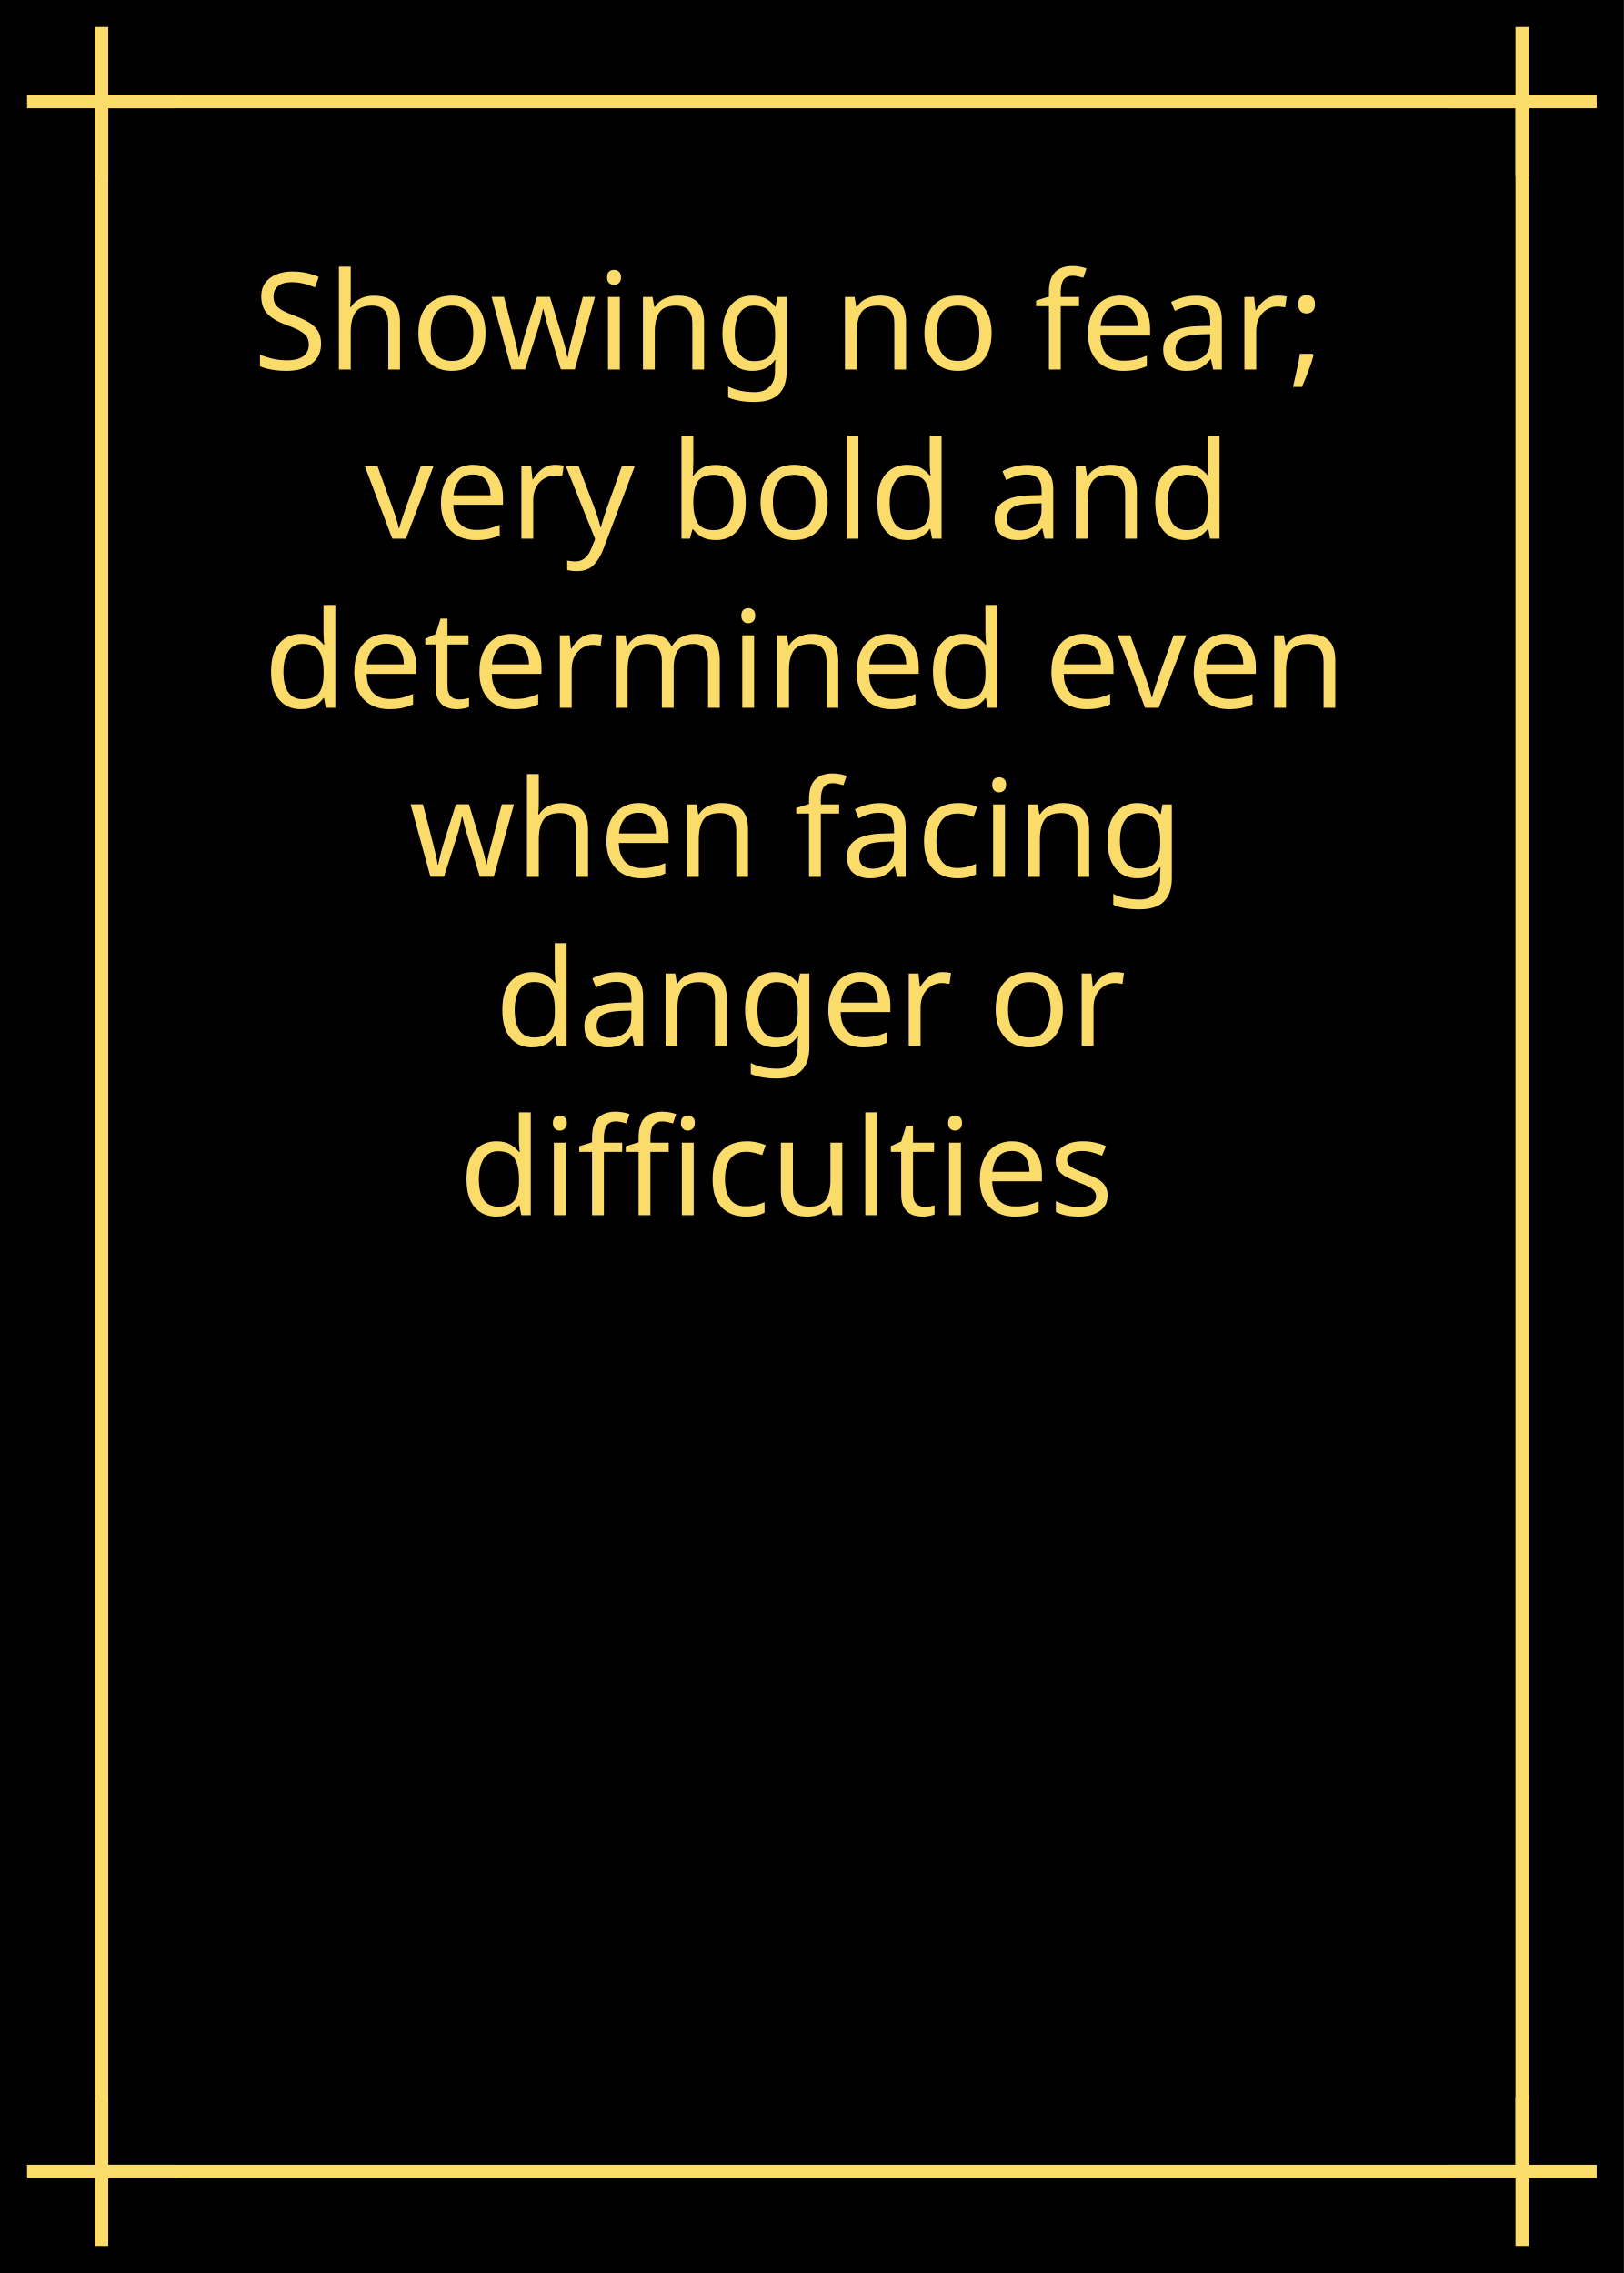
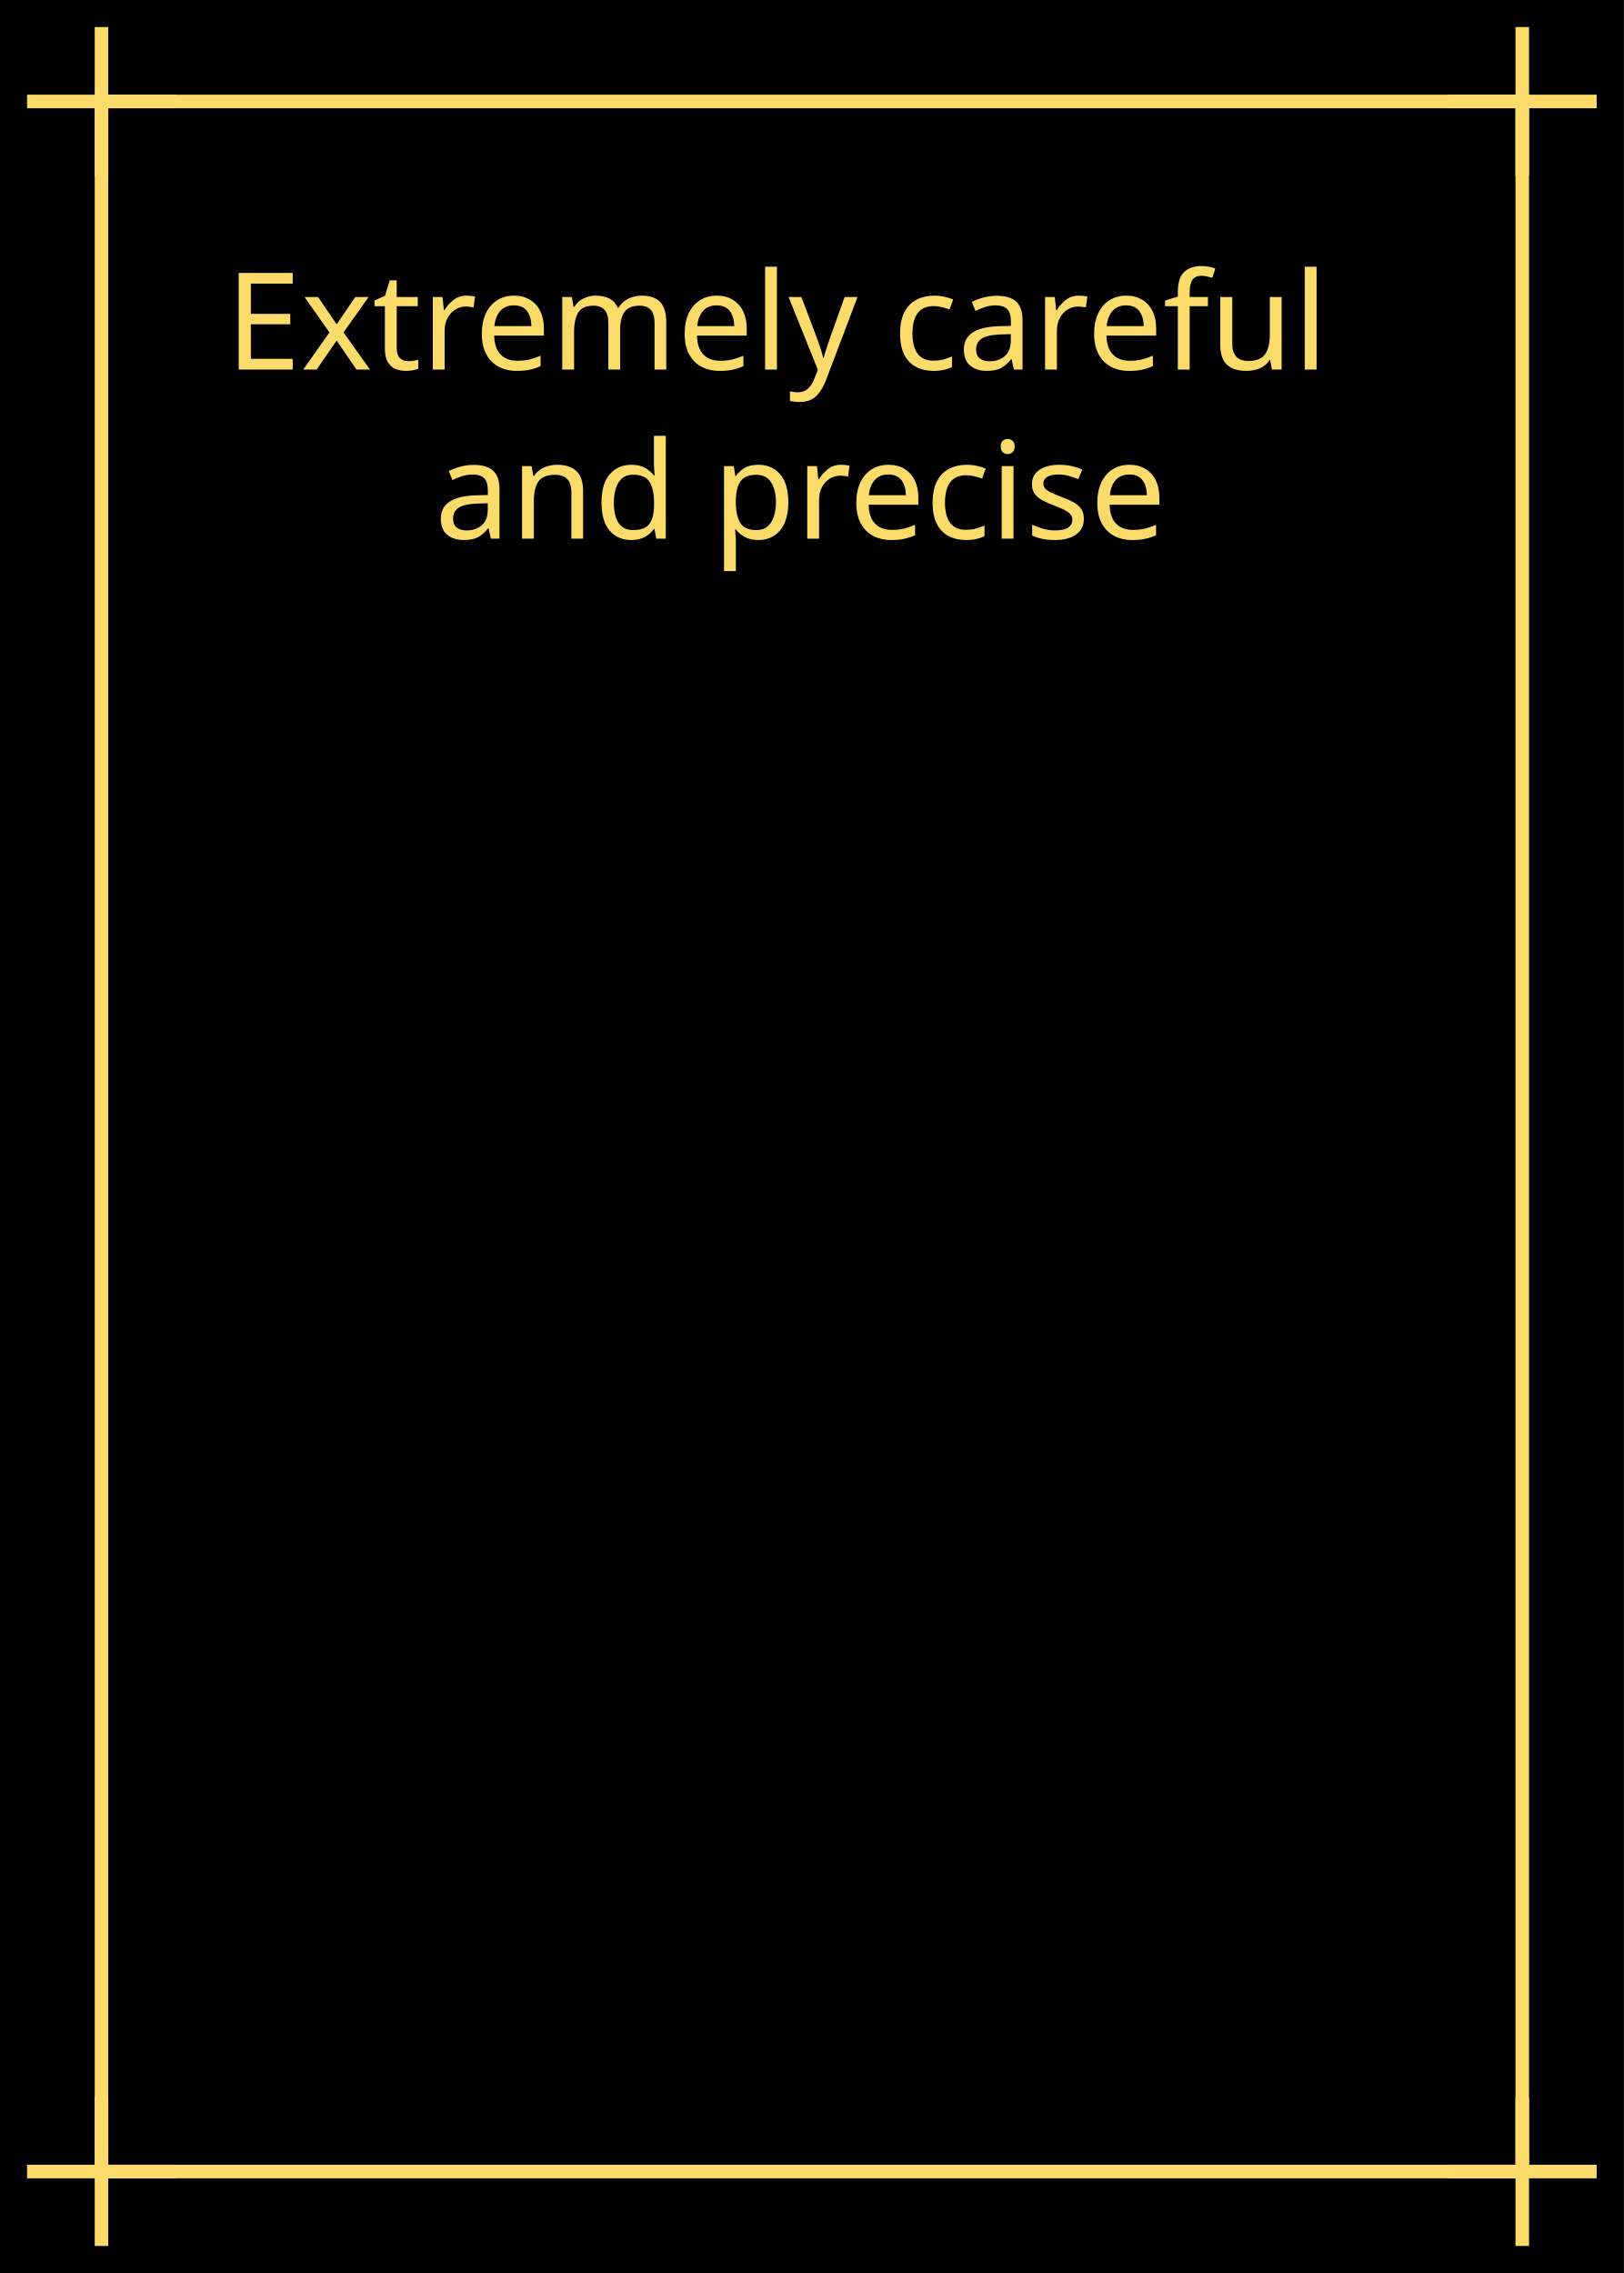
<svg xmlns="http://www.w3.org/2000/svg" width="2.5in" height="3.5in" viewBox="0 0 240 336" version="1.2" baseProfile="tiny">
  <defs>
</defs>
  <g fill="none" stroke="black" stroke-width="1" fill-rule="evenodd" stroke-linecap="square" stroke-linejoin="bevel">
    <g fill="#000000" fill-opacity="1" stroke="none" transform="matrix(1,0,0,1,0,0)" font-family=".AppleSystemUIFont" font-size="17.333" font-weight="400" font-style="normal">
      <rect x="0" y="0" width="240" height="336" />
    </g>
    <g fill="#000000" fill-opacity="1" stroke="none" transform="matrix(1,0,0,1,0,0)" font-family=".AppleSystemUIFont" font-size="17.333" font-weight="400" font-style="normal">
      <rect x="0" y="0" width="240" height="336" />
    </g>
    <g fill="#000000" fill-opacity="1" stroke="#fbdc6a" stroke-opacity="1" stroke-width="2" stroke-linecap="square" stroke-linejoin="bevel" transform="matrix(1,0,0,1,0,0)" font-family=".AppleSystemUIFont" font-size="17.333" font-weight="400" font-style="normal">
      <rect x="15" y="15" width="210" height="306" />
      <polyline fill="none" vector-effect="none" points="5,15 25,15 " />
      <polyline fill="none" vector-effect="none" points="15,5 15,25 " />
      <polyline fill="none" vector-effect="none" points="215,15 235,15 " />
      <polyline fill="none" vector-effect="none" points="225,5 225,25 " />
      <polyline fill="none" vector-effect="none" points="5,321 25,321 " />
      <polyline fill="none" vector-effect="none" points="15,311 15,331 " />
      <polyline fill="none" vector-effect="none" points="215,321 235,321 " />
      <polyline fill="none" vector-effect="none" points="225,311 225,331 " />
    </g>
    <g fill="#000000" fill-opacity="1" stroke="#fbdc6a" stroke-opacity="1" stroke-width="1" stroke-linecap="square" stroke-linejoin="bevel" transform="matrix(1,0,0,1,0,0)" font-family="Arbutus Slab" font-size="20" font-weight="400" font-style="normal">
- </g>
-     <g fill="#000000" fill-opacity="1" stroke="#fbdc6a" stroke-opacity="1" stroke-width="1" stroke-linecap="square" stroke-linejoin="bevel" transform="matrix(1,0,0,1,0,0)" font-family="Arbutus Slab" font-size="20" font-weight="400" font-style="normal">
-       <text fill="#fbdc6a" fill-opacity="1" stroke="none" xml:space="preserve" x="37.406" y="54.625" font-family="Arbutus Slab" font-size="20" font-weight="400" font-style="normal">Showing no fear;</text>
-       <text fill="#fbdc6a" fill-opacity="1" stroke="none" xml:space="preserve" x="53.922" y="79.625" font-family="Arbutus Slab" font-size="20" font-weight="400" font-style="normal">very bold and</text>
-       <text fill="#fbdc6a" fill-opacity="1" stroke="none" xml:space="preserve" x="38.969" y="104.625" font-family="Arbutus Slab" font-size="20" font-weight="400" font-style="normal">determined even</text>
-       <text fill="#fbdc6a" fill-opacity="1" stroke="none" xml:space="preserve" x="60.469" y="129.625" font-family="Arbutus Slab" font-size="20" font-weight="400" font-style="normal">when facing</text>
-       <text fill="#fbdc6a" fill-opacity="1" stroke="none" xml:space="preserve" x="73.156" y="154.625" font-family="Arbutus Slab" font-size="20" font-weight="400" font-style="normal">danger or</text>
-       <text fill="#fbdc6a" fill-opacity="1" stroke="none" xml:space="preserve" x="67.859" y="179.625" font-family="Arbutus Slab" font-size="20" font-weight="400" font-style="normal">difficulties</text>
+       <text fill="#fbdc6a" fill-opacity="1" stroke="none" xml:space="preserve" x="33.344" y="54.625" font-family="Arbutus Slab" font-size="20" font-weight="400" font-style="normal">Extremely careful</text>
+       <text fill="#fbdc6a" fill-opacity="1" stroke="none" xml:space="preserve" x="64.234" y="79.625" font-family="Arbutus Slab" font-size="20" font-weight="400" font-style="normal">and precise</text>
    </g>
-     <g fill="#000000" fill-opacity="1" stroke="#fbdc6a" stroke-opacity="1" stroke-width="1" stroke-linecap="square" stroke-linejoin="bevel" transform="matrix(1,0,0,1,0,0)" font-family="Arbutus Slab" font-size="20" font-weight="400" font-style="normal">
- </g>
  </g>
</svg>
